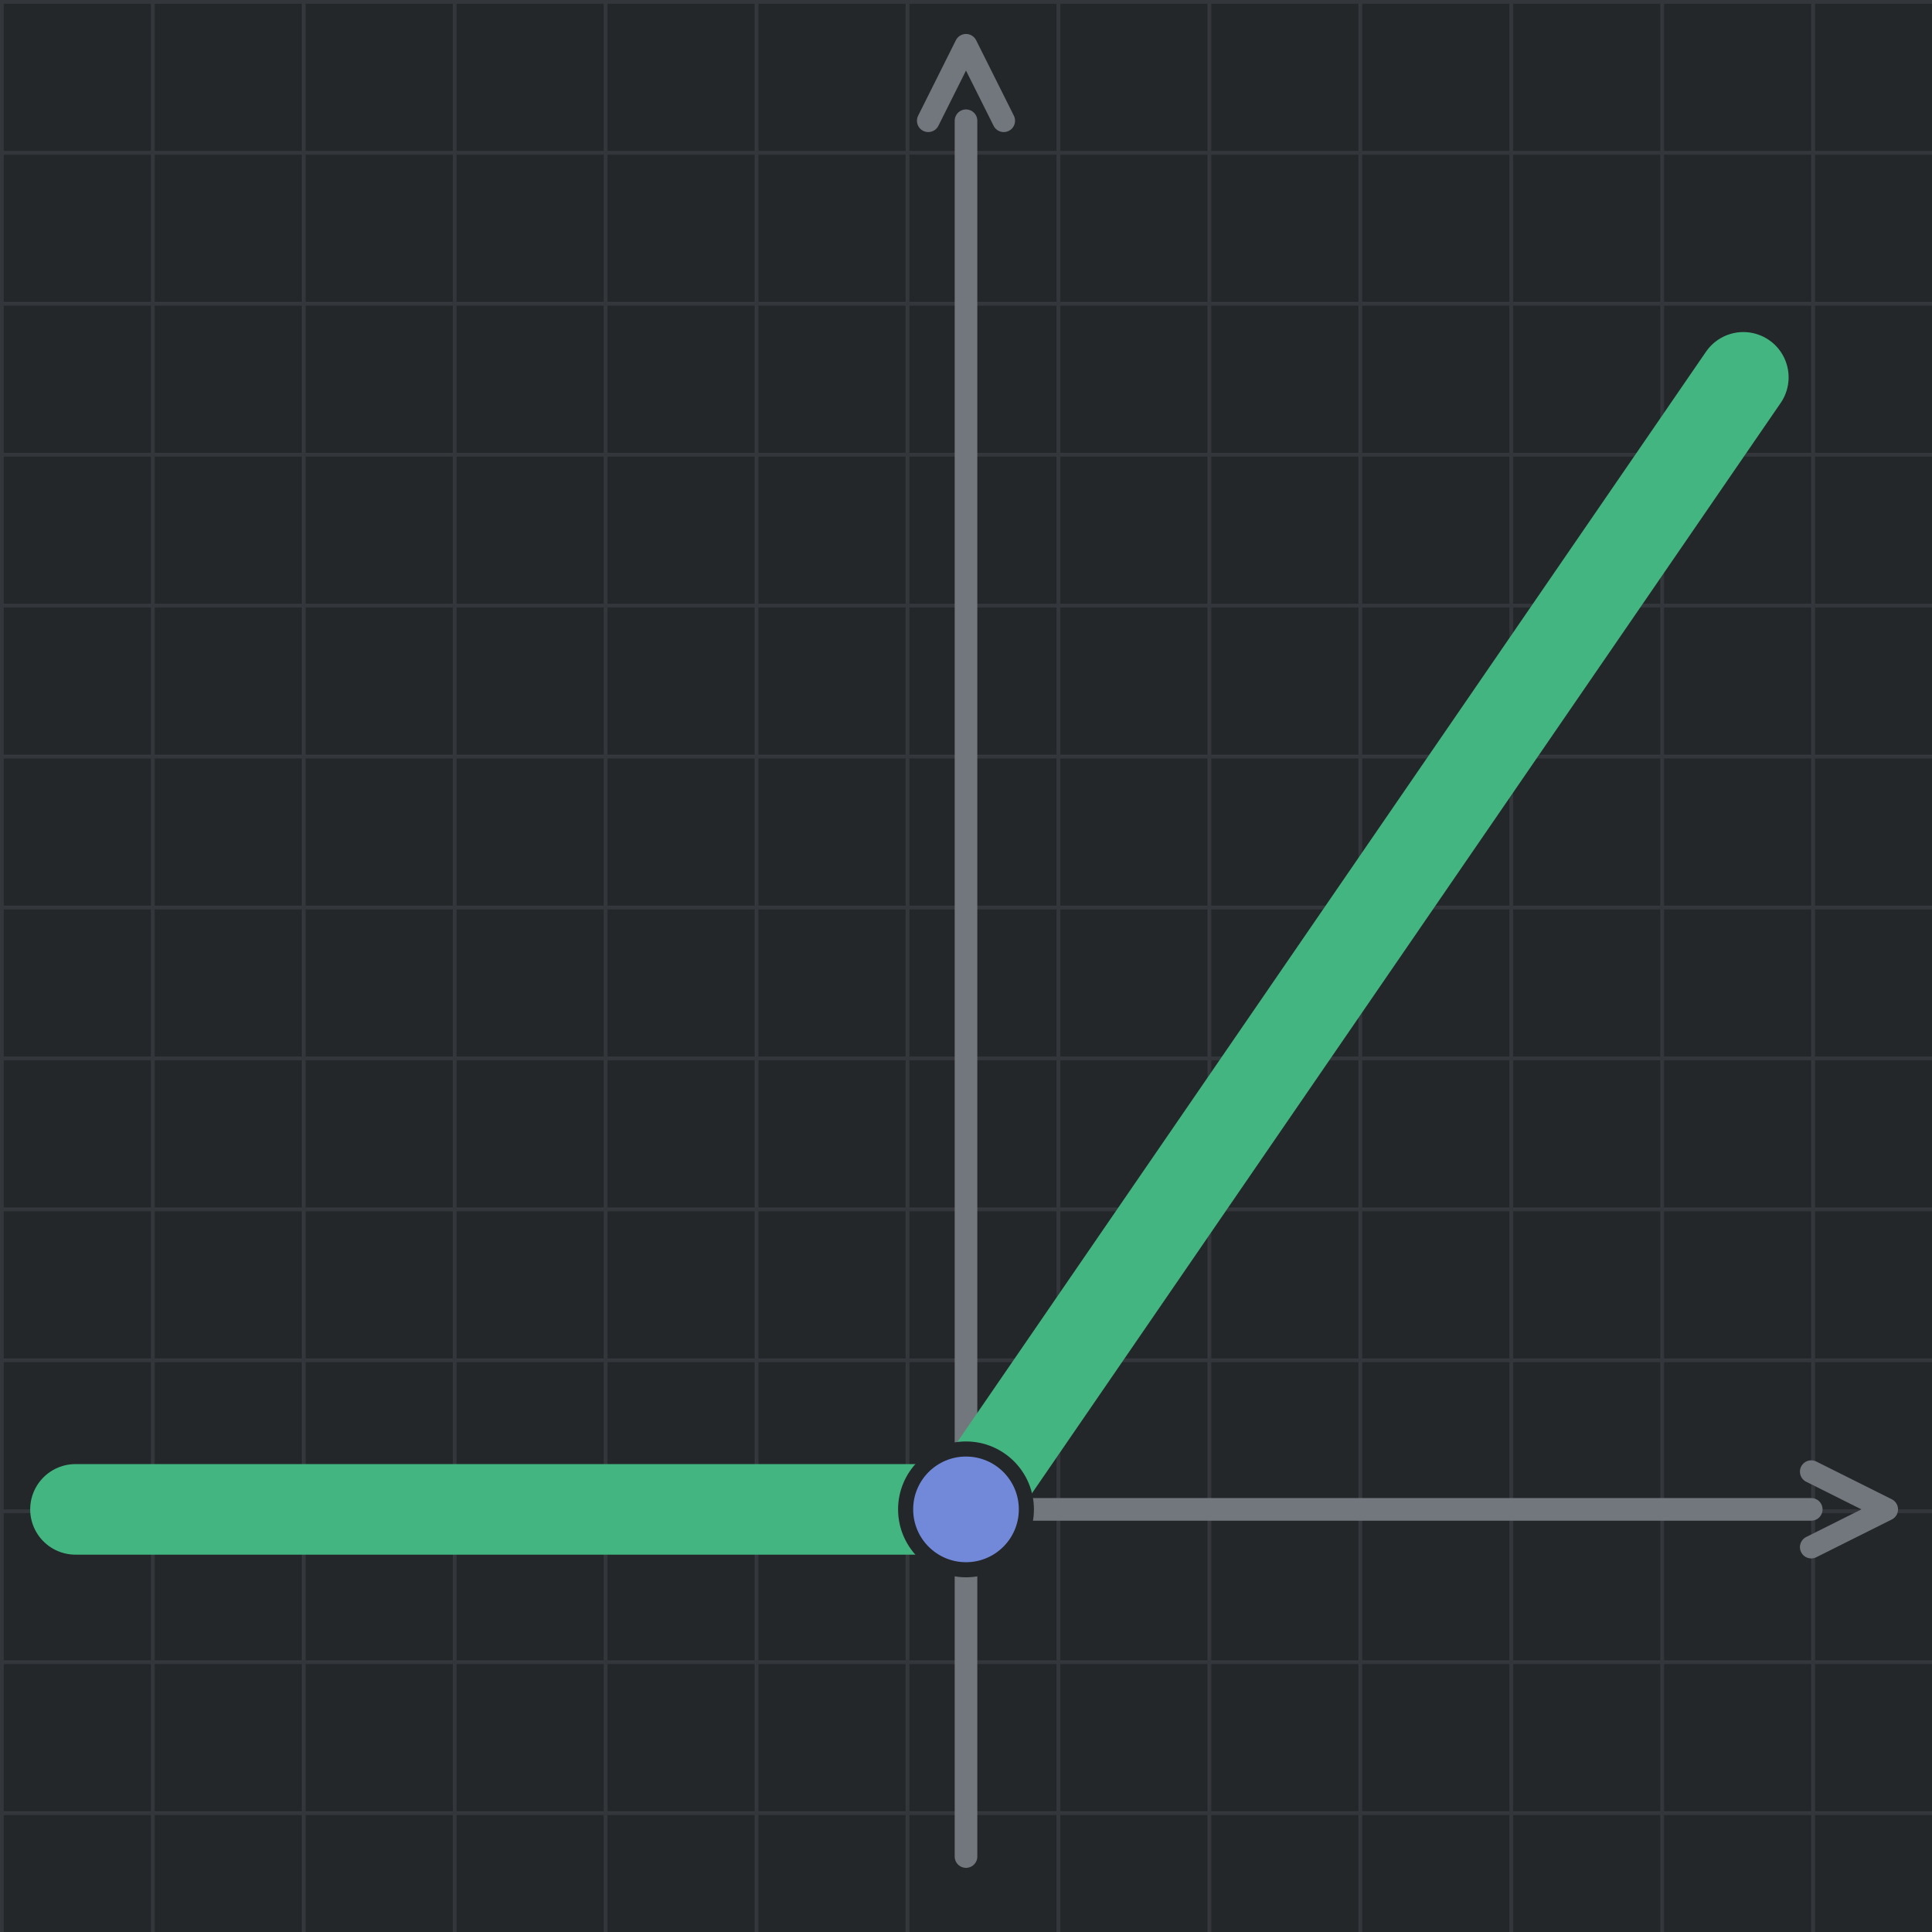
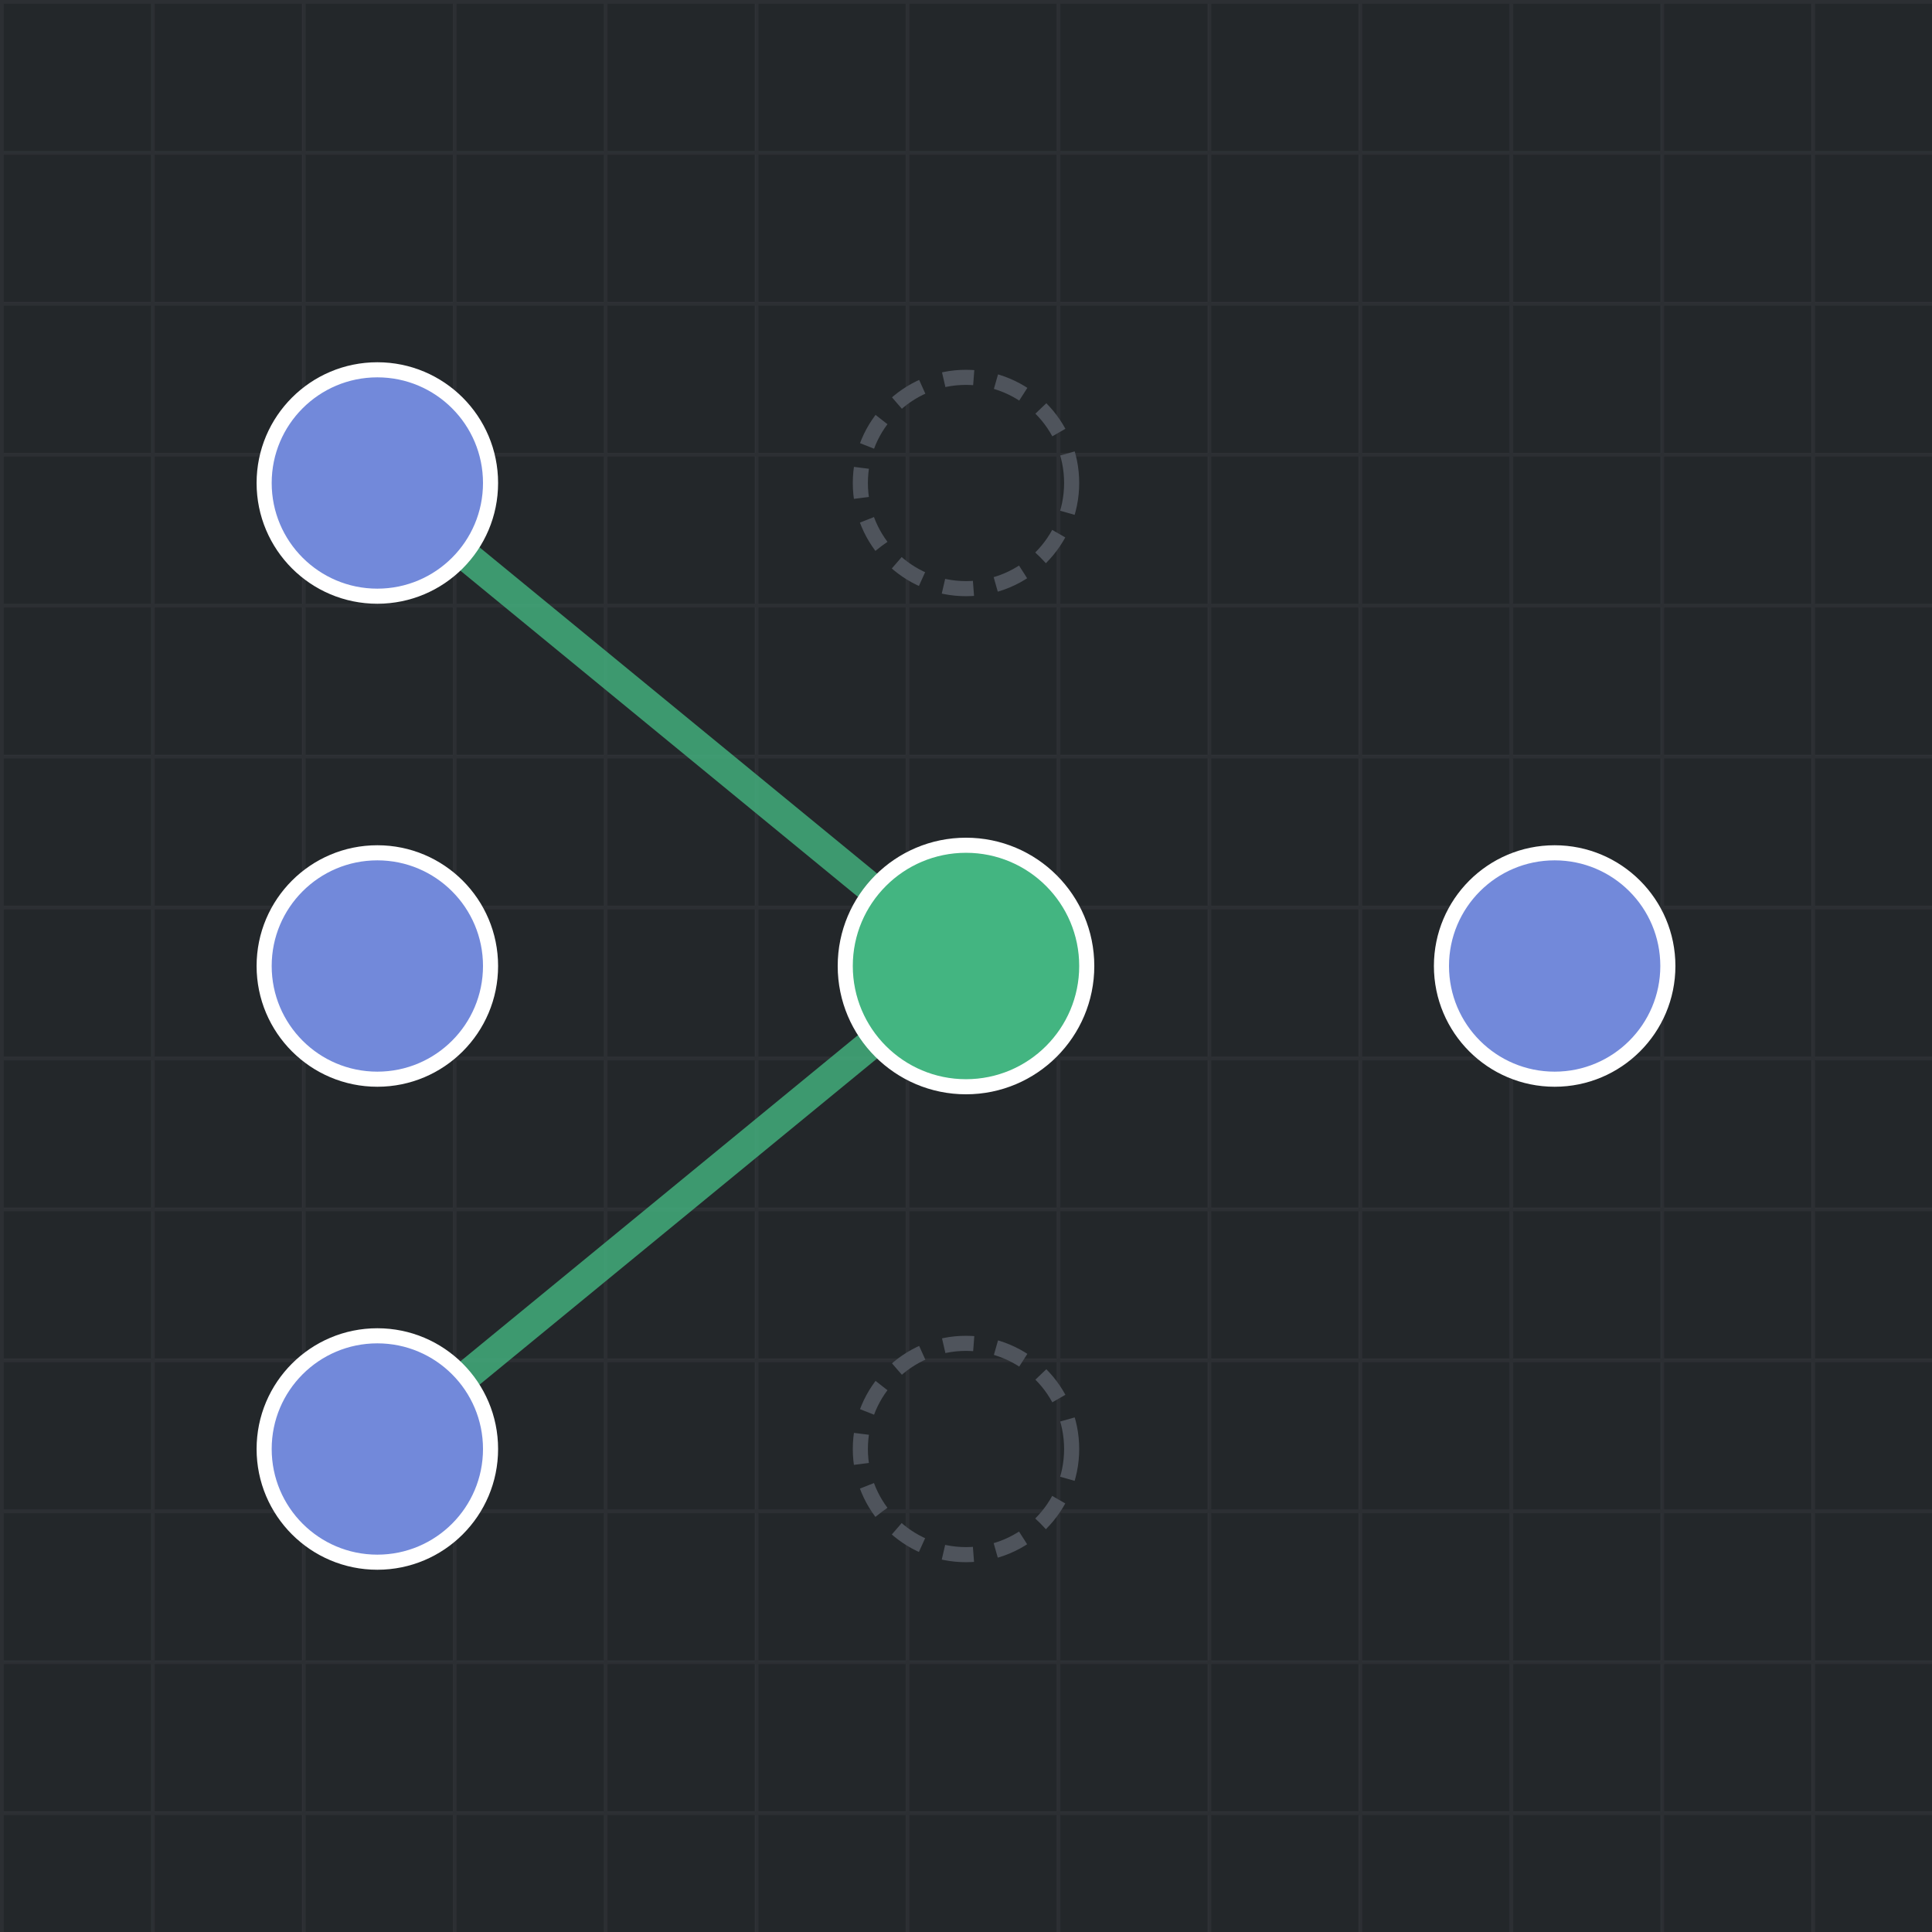
<svg xmlns="http://www.w3.org/2000/svg" width="512" height="512" viewBox="0 0 512 512">
  <rect width="100%" height="100%" fill="#23272a" />
  <defs>
    <pattern id="smallGrid" width="40" height="40" patternUnits="userSpaceOnUse">
-       <path d="M 40 0 L 0 0 0 40" fill="none" stroke="#33363b" stroke-width="2" />
+       <path d="M 40 0 L 0 0 0 40" fill="none" stroke="#2c2f33" stroke-width="2" />
    </pattern>
+     <filter id="glow" x="-20%" y="-20%" width="140%" height="140%">
+       <feGaussianBlur stdDeviation="3" result="blur" />
+       <feComposite in="SourceGraphic" in2="blur" operator="over" />
+     </filter>
  </defs>
  <rect width="100%" height="100%" fill="url(#smallGrid)" />
-   <line x1="20" y1="400" x2="480" y2="400" stroke="#72767d" stroke-width="6" stroke-linecap="round" />
-   <line x1="256" y1="32" x2="256" y2="492" stroke="#72767d" stroke-width="6" stroke-linecap="round" />
-   <path d="M 480 390 L 500 400 L 480 410" fill="none" stroke="#72767d" stroke-width="6" stroke-linecap="round" stroke-linejoin="round" />
-   <path d="M 246 32 L 256 12 L 266 32" fill="none" stroke="#72767d" stroke-width="6" stroke-linecap="round" stroke-linejoin="round" />
-   <path d="M 20 400 L 256 400 L 462 100" stroke="#43b581" stroke-width="24" fill="none" stroke-linecap="round" stroke-linejoin="round" />
-   <circle cx="256" cy="400" r="16" fill="#7289da" stroke="#23272a" stroke-width="4" />
+   <path d="M 100 128 L 256 256" stroke="#43b581" stroke-width="8" stroke-linecap="round" opacity="0.8" />
+   <path d="M 100 256 L 256 256" stroke="#43b581" stroke-width="8" stroke-linecap="round" opacity="1.0" filter="url(#glow)" />
+   <path d="M 100 384 L 256 256" stroke="#43b581" stroke-width="8" stroke-linecap="round" opacity="0.8" />
+   <path d="M 256 256 L 412 256" stroke="#43b581" stroke-width="8" stroke-linecap="round" opacity="1.0" filter="url(#glow)" />
+   <circle cx="100" cy="128" r="30" fill="#7289da" stroke="#ffffff" stroke-width="4" />
+   <circle cx="100" cy="256" r="30" fill="#7289da" stroke="#ffffff" stroke-width="4" />
+   <circle cx="100" cy="384" r="30" fill="#7289da" stroke="#ffffff" stroke-width="4" />
+   <circle cx="256" cy="128" r="28" fill="none" stroke="#4f545c" stroke-width="4" stroke-dasharray="8,6" />
+   <circle cx="256" cy="256" r="32" fill="#43b581" stroke="#ffffff" stroke-width="4" />
+   <circle cx="256" cy="384" r="28" fill="none" stroke="#4f545c" stroke-width="4" stroke-dasharray="8,6" />
+   <circle cx="412" cy="256" r="30" fill="#7289da" stroke="#ffffff" stroke-width="4" />
</svg>
